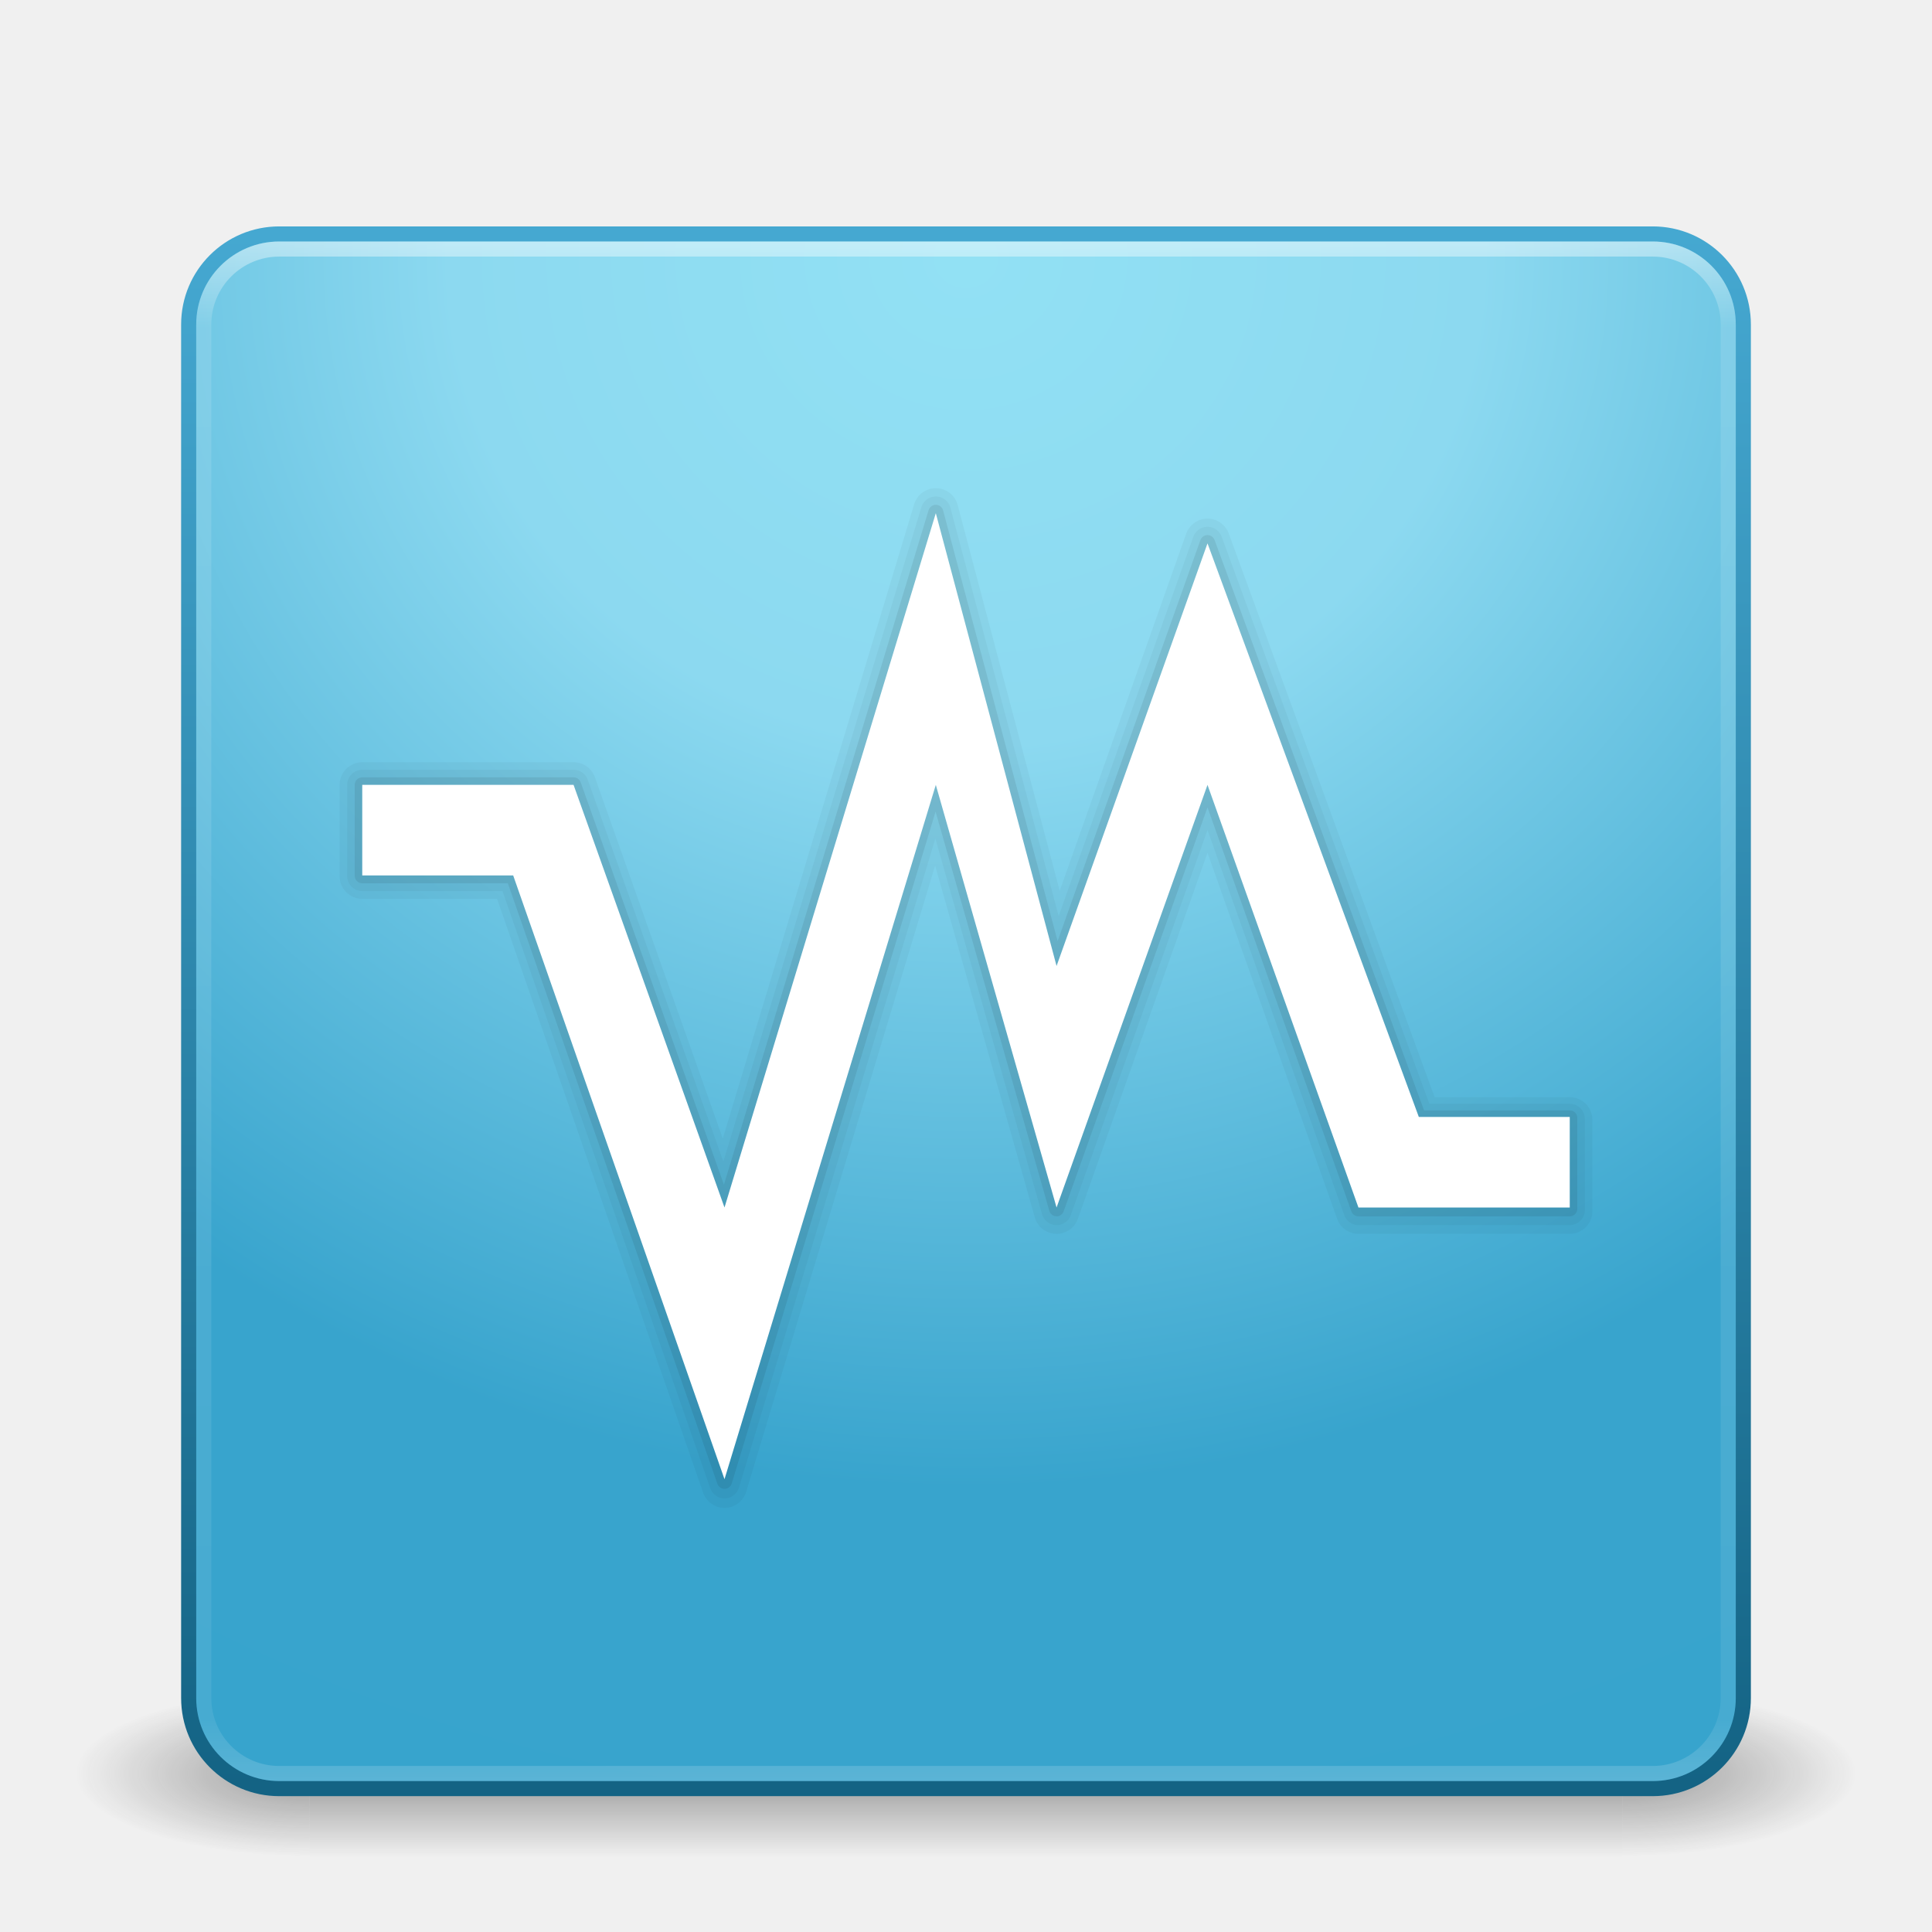
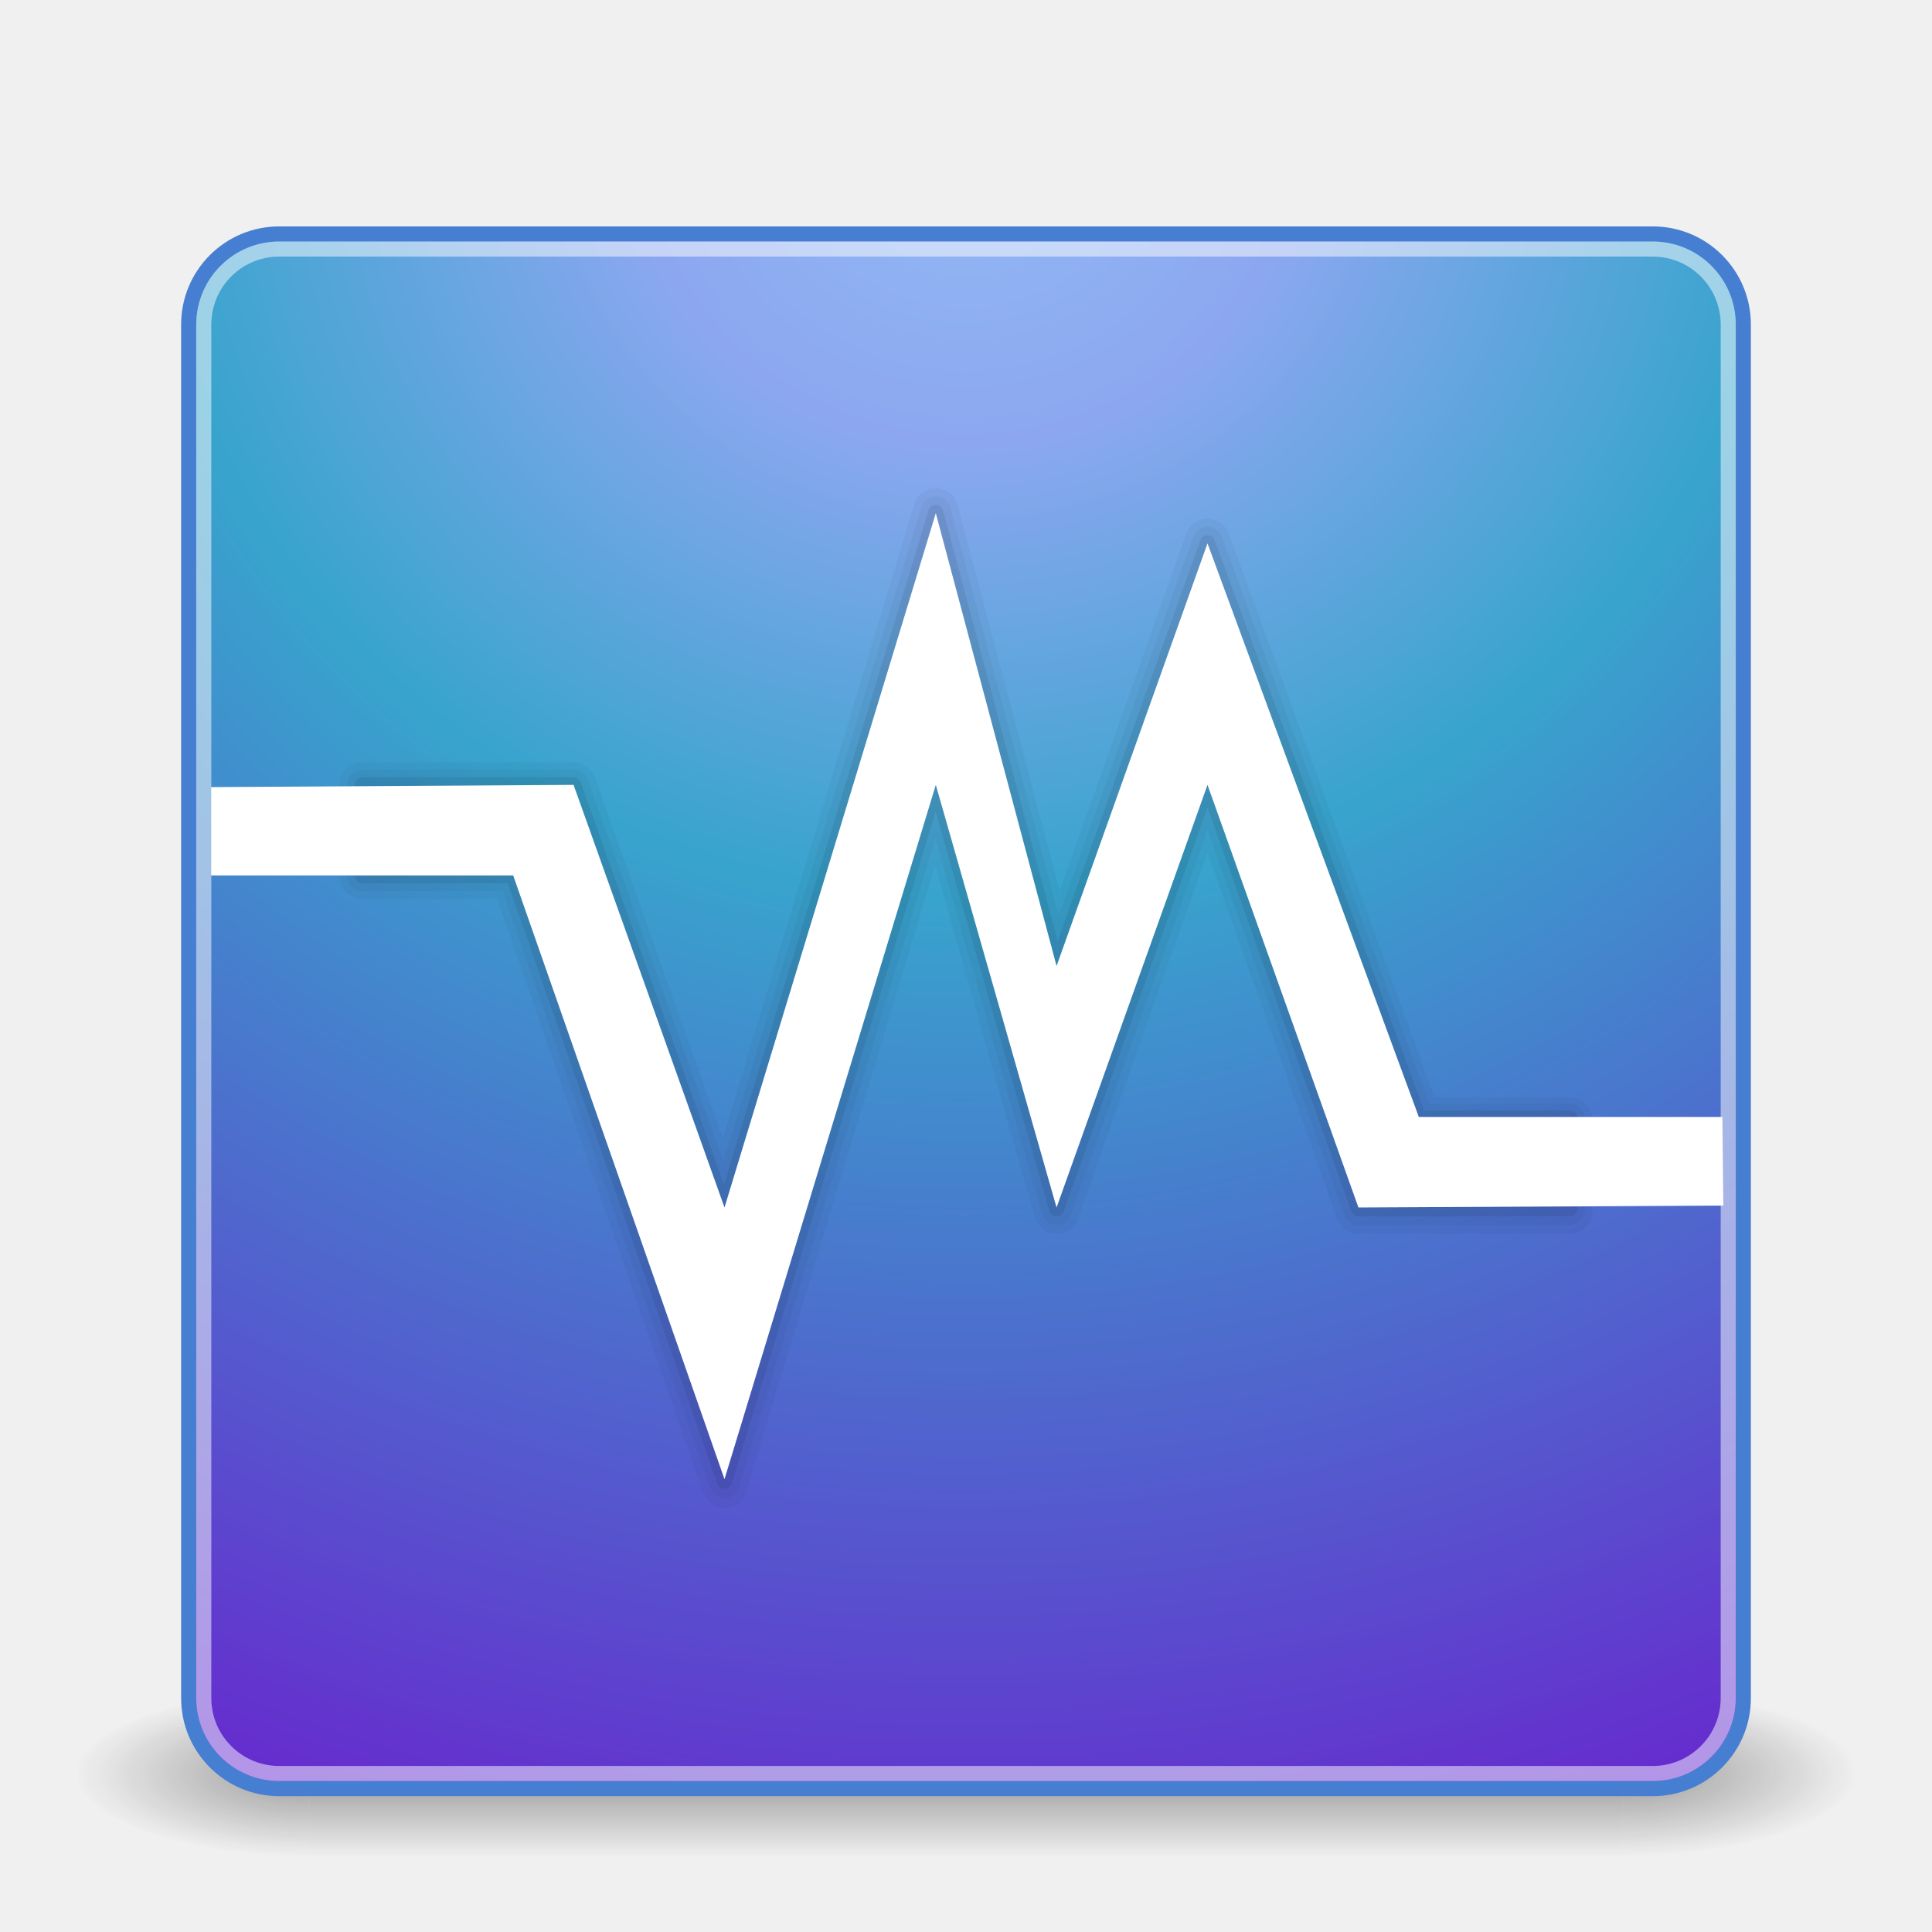
<svg xmlns="http://www.w3.org/2000/svg" xmlns:xlink="http://www.w3.org/1999/xlink" width="128" height="128" id="svg4094" version="1.1">
  <defs id="defs4096">
+     <linearGradient id="linearGradient4464">
+       <stop id="stop4466" style="stop-color:#136283;stop-opacity:1;" offset="0" />
+       <stop id="stop4468" style="stop-color:#46a9d2;stop-opacity:1;" offset="1" />
+     </linearGradient>
+     <linearGradient id="linearGradient2490-3-9">
+       <stop offset="0" style="stop-color:#136283;stop-opacity:1;" id="stop4458" />
+       <stop offset="1" style="stop-color:#46a9d2;stop-opacity:1;" id="stop4460" />
+     </linearGradient>
+     <linearGradient id="linearGradient4442">
+       <stop offset="0" style="stop-color:#136283;stop-opacity:1;" id="stop4444" />
+       <stop offset="1" style="stop-color:#46a9d2;stop-opacity:1;" id="stop4446" />
+     </linearGradient>
+     <linearGradient id="linearGradient4192">
+       <stop offset="0" style="stop-color:#92baf4;stop-opacity:1" id="stop4194" />
+       <stop offset="0.165" style="stop-color:#8ca7f0;stop-opacity:1" id="stop4196" />
+       <stop offset="0.413" style="stop-color:#38a4cd;stop-opacity:1;" id="stop4198" />
+       <stop offset="1" style="stop-color:#6924ce;stop-opacity:1" id="stop4200" />
+     </linearGradient>
    <linearGradient id="linearGradient2490-3-92">
      <stop offset="0" style="stop-color:#365f0e;stop-opacity:1" id="stop2492-3-5" />
      <stop offset="1" style="stop-color:#84a718;stop-opacity:1" id="stop2494-8-7" />
    </linearGradient>
    <linearGradient id="linearGradient2490-3-7-8">
      <stop offset="0" style="stop-color:#365f0e;stop-opacity:1" id="stop2492-3-7-0" />
      <stop offset="1" style="stop-color:#84a718;stop-opacity:1" id="stop2494-8-5-9" />
    </linearGradient>
    <radialGradient xlink:href="#linearGradient3242-7-1" id="radialGradient2965-3" gradientUnits="userSpaceOnUse" gradientTransform="matrix(0,6.079588,-8.129617,-2.5653448e-7,132.6937,-92.58026)" cx="7.496" cy="8.45" fx="7.496" fy="8.45" r="20" />
    <linearGradient id="linearGradient3242-7-1">
      <stop offset="0" style="stop-color:#eef87e;stop-opacity:1" id="stop3244-5-1" />
      <stop offset="0.262" style="stop-color:#cde34f;stop-opacity:1" id="stop3246-9-0" />
      <stop offset="0.661" style="stop-color:#93b723;stop-opacity:1" id="stop3248-7-3" />
      <stop offset="1" style="stop-color:#5a7e0d;stop-opacity:1" id="stop3250-8-4" />
    </linearGradient>
    <linearGradient xlink:href="#linearGradient2490-3-3" id="linearGradient2967-0" gradientUnits="userSpaceOnUse" gradientTransform="matrix(2.641025,0,0,2.643568,0.6153992,-60.44563)" x1="24" y1="44" x2="24" y2="3.899" />
    <linearGradient id="linearGradient2490-3-3">
      <stop offset="0" style="stop-color:#365f0e;stop-opacity:1" id="stop2492-3-9" />
      <stop offset="1" style="stop-color:#84a718;stop-opacity:1" id="stop2494-8-1" />
    </linearGradient>
    <radialGradient cx="4.993" cy="43.5" r="2.5" fx="4.993" fy="43.5" id="radialGradient2455" xlink:href="#linearGradient3688-166-749" gradientUnits="userSpaceOnUse" gradientTransform="matrix(2.003784,0,0,1.4,27.98813,-17.4)" />
    <linearGradient id="linearGradient3688-166-749">
      <stop id="stop2883" style="stop-color:#181818;stop-opacity:1" offset="0" />
      <stop id="stop2885" style="stop-color:#181818;stop-opacity:0" offset="1" />
    </linearGradient>
    <radialGradient cx="4.993" cy="43.5" r="2.5" fx="4.993" fy="43.5" id="radialGradient2457" xlink:href="#linearGradient3688-464-309" gradientUnits="userSpaceOnUse" gradientTransform="matrix(2.003784,0,0,1.4,-20.01187,-104.4)" />
    <linearGradient id="linearGradient3688-464-309">
      <stop id="stop2889" style="stop-color:#181818;stop-opacity:1" offset="0" />
      <stop id="stop2891" style="stop-color:#181818;stop-opacity:0" offset="1" />
    </linearGradient>
    <linearGradient x1="25.058" y1="47.028" x2="25.058" y2="39.999" id="linearGradient2459" xlink:href="#linearGradient3702-501-757" gradientUnits="userSpaceOnUse" />
    <linearGradient id="linearGradient3702-501-757">
      <stop id="stop2895" style="stop-color:#181818;stop-opacity:0" offset="0" />
      <stop id="stop2897" style="stop-color:#181818;stop-opacity:1" offset="0.5" />
      <stop id="stop2899" style="stop-color:#181818;stop-opacity:0" offset="1" />
    </linearGradient>
    <linearGradient id="linearGradient3924">
      <stop id="stop3926" style="stop-color:#ffffff;stop-opacity:1;" offset="0" />
      <stop offset="0.063" style="stop-color:#ffffff;stop-opacity:0.235;" id="stop3928" />
      <stop id="stop3930" style="stop-color:#ffffff;stop-opacity:0.157;" offset="0.951" />
      <stop id="stop3932" style="stop-color:#ffffff;stop-opacity:0.392;" offset="1" />
    </linearGradient>
-     <linearGradient y2="43" x2="24" y1="5" x1="24" gradientTransform="matrix(2.72973,0,0,2.72973,-1.513511,-62.51349)" gradientUnits="userSpaceOnUse" id="linearGradient3234" xlink:href="#linearGradient3924" />
    <radialGradient r="20" fy="8.45" fx="7.496" cy="8.45" cx="7.496" gradientTransform="matrix(2.739912e-8,3.295755,-3.486516,-6.0720387e-8,61.4604,-19.38241)" gradientUnits="userSpaceOnUse" id="radialGradient4043" xlink:href="#linearGradient3242-7" />
    <linearGradient id="linearGradient3242-7">
      <stop id="stop3244-5" style="stop-color:#92e1f4;stop-opacity:1;" offset="0" />
      <stop id="stop3246-9" style="stop-color:#8cd9f0;stop-opacity:1;" offset="0.262" />
      <stop id="stop3248-7" style="stop-color:#38a4cd;stop-opacity:1;" offset="0.661" />
      <stop id="stop3250-8" style="stop-color:#37a4cd;stop-opacity:1;" offset="1" />
    </linearGradient>
    <linearGradient y2="3.899" x2="24" y1="44" x1="24" gradientTransform="matrix(1.410256,0,0,1.410256,-1.846154,-1.846154)" gradientUnits="userSpaceOnUse" id="linearGradient4045" xlink:href="#linearGradient2490-3-9" />
-     <linearGradient id="linearGradient2490-3-9">
+     <linearGradient id="linearGradient4462">
      <stop id="stop2492-3-78" style="stop-color:#136283;stop-opacity:1;" offset="0" />
      <stop id="stop2494-8-00" style="stop-color:#46a9d2;stop-opacity:1;" offset="1" />
    </linearGradient>
-     <radialGradient r="20" fy="8.45" fx="7.496" cy="8.45" cx="7.496" gradientTransform="matrix(5.1311078e-8,6.172051,-6.529293,-1.137127e-7,119.1713,-93.22526)" gradientUnits="userSpaceOnUse" id="radialGradient4006" xlink:href="#linearGradient3242-7" />
-     <linearGradient y2="3.899" x2="24" y1="44" x1="24" gradientTransform="matrix(2.641026,0,0,2.641026,0.615385,-60.38464)" gradientUnits="userSpaceOnUse" id="linearGradient4008" xlink:href="#linearGradient2490-3-9" />
+     <radialGradient r="20" fy="8.13" fx="5.836" cy="8.13" cx="5.836" gradientTransform="matrix(0.1011279,6.032999,-6.528376,0.1094316,116.483,-90.73523)" gradientUnits="userSpaceOnUse" id="radialGradient4006" xlink:href="#linearGradient4192" />
+     <filter style="color-interpolation-filters:sRGB;" id="filter4430">
+       <feFlood flood-opacity="0.357" flood-color="rgb(0,0,0)" result="flood" id="feFlood4432" />
+       <feComposite in="flood" in2="SourceGraphic" operator="in" result="composite1" id="feComposite4434" />
+       <feGaussianBlur in="composite1" stdDeviation="1" result="blur" id="feGaussianBlur4436" />
+       <feOffset dx="1" dy="1.1" result="offset" id="feOffset4438" />
+       <feComposite in="SourceGraphic" in2="offset" operator="over" result="composite2" id="feComposite4440" />
+     </filter>
  </defs>
  <g id="layer1" transform="translate(0,64)">
    <g transform="matrix(2.949999,0,0,1.222223,-6.800001,1.555537)" id="g2036" style="display:inline">
      <g transform="matrix(1.052632,0,0,1.285713,-1.263158,-13.42854)" id="g3712" style="opacity:0.4">
        <rect width="5" height="7" x="38" y="40" id="rect2801" style="fill:url(#radialGradient2455);fill-opacity:1;stroke:none" />
        <rect width="5" height="7" x="-10" y="-47" transform="scale(-1,-1)" id="rect3696" style="fill:url(#radialGradient2457);fill-opacity:1;stroke:none" />
        <rect width="28" height="7" x="10" y="40" id="rect3700" style="fill:url(#linearGradient2459);fill-opacity:1;stroke:none" />
      </g>
    </g>
-     <rect style="color:#000000;fill:url(#radialGradient4006);fill-opacity:1;fill-rule:nonzero;stroke:url(#linearGradient4008);stroke-width:1;stroke-linecap:round;stroke-linejoin:round;stroke-miterlimit:4;stroke-opacity:1;stroke-dasharray:none;stroke-dashoffset:0;marker:none;visibility:visible;display:inline;overflow:visible;enable-background:accumulate" id="rect5505-21" y="-48.5" x="12.5" ry="6" rx="6" height="103" width="103" />
-     <rect style="opacity:0.5;fill:none;stroke:url(#linearGradient3234);stroke-width:1;stroke-linecap:round;stroke-linejoin:round;stroke-miterlimit:4;stroke-opacity:1;stroke-dasharray:none;stroke-dashoffset:0" id="rect6741-7" y="-47.5" x="13.5" ry="5" rx="5" height="101" width="101" />
+     <rect style="color:#000000;fill:url(#radialGradient4006);fill-opacity:1;fill-rule:nonzero;stroke:#467ed2;stroke-width:1;stroke-linecap:round;stroke-linejoin:miter;stroke-miterlimit:4;stroke-opacity:1;stroke-dasharray:none;stroke-dashoffset:0;marker:none;visibility:visible;display:inline;overflow:visible;enable-background:accumulate" id="rect5505-21" y="-48.5" x="12.5" ry="6" rx="6" height="103" width="103" />
+     <rect style="opacity:0.5;fill:none;stroke:#ffffff;stroke-width:1;stroke-linecap:round;stroke-linejoin:round;stroke-miterlimit:4;stroke-opacity:1;stroke-dasharray:none;stroke-dashoffset:0" id="rect6741-7" y="-47.5" x="13.5" ry="5" rx="5" height="101" width="101" />
    <path style="fill:none;stroke:#000000;stroke-width:3;stroke-linejoin:round;stroke-miterlimit:4;stroke-opacity:0.039;stroke-dasharray:none;display:inline" d="M 34,-5.948 48,34.401 62,-12 70,16.244 80,-12 l 10,28.244 14,0 0,-6.052 -10,0 L 80,-28.14 70,0.105 62,-30.157 48,16.244 38,-12 l -14,0 0,6.052 z" id="path3908-9-9-5" />
    <path style="fill:none;stroke:#000000;stroke-width:2;stroke-linejoin:round;stroke-miterlimit:4;stroke-opacity:0.039;stroke-dasharray:none;display:inline" d="M 34,-5.964 48,34.274 62,-12 70,16.167 80,-12 l 10,28.167 14,0 0,-6.036 -10,0 L 80,-28.095 70,0.071 62,-30.107 48,16.167 38,-12 l -14,0 0,6.036 z" id="path3908-9-9" />
    <path style="fill:none;stroke:#000000;stroke-width:1;stroke-linejoin:round;stroke-opacity:0.078;display:inline" d="M 34,-5.982 48,34.14 62,-12 70,16.085 80,-12 l 10,28.085 14,0 0,-6.018 -10,0 L 80,-28.049 70,0.037 62,-30.055 48,16.085 38,-12 l -14,0 0,6.018 z" id="path3908-9" />
-     <path style="fill:#ffffff;fill-opacity:1;stroke:none;display:inline" d="m 24,-6 10,0 14,40 14,-46 8,28 10,-28 10,28 14,0 0,-6 L 94,10 80,-28 70,0 62,-30 48,16 38,-12 l -14,0 0,6" id="path3908" />
+     <path style="display:inline;fill:#ffffff;fill-opacity:1;stroke:none;" d="M 34,-6 48,34 62,-12 70,16 80,-12 90,16 114.176,15.874 114.113,10 94,10 80,-28 70,0 62,-30 48,16 38,-12 l -24.011,0.148 0,5.852" id="path3908" />
  </g>
</svg>
